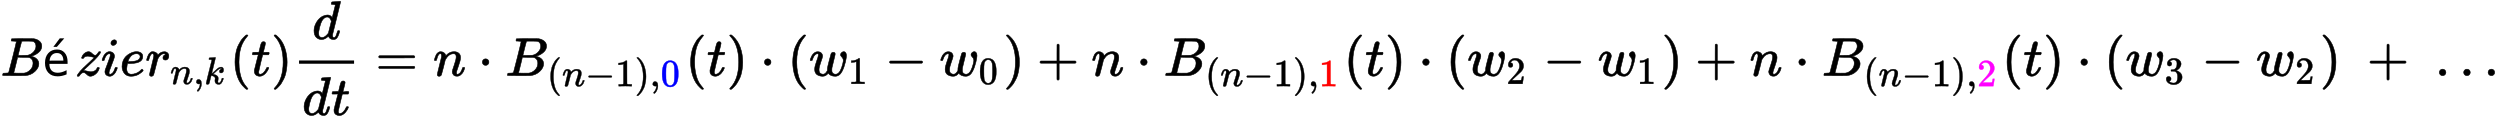
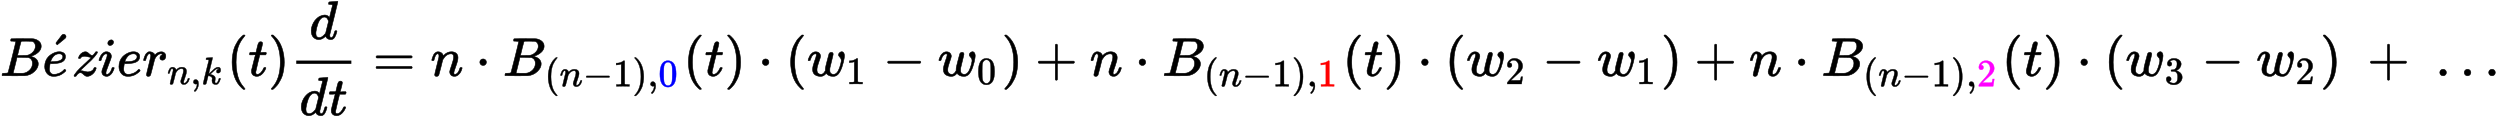
- <svg xmlns="http://www.w3.org/2000/svg" xmlns:xlink="http://www.w3.org/1999/xlink" width="107ex" height="5ex" style="vertical-align: -1.833ex; margin-left: 0ex; margin-right: 0ex; margin-bottom: 1px; margin-top: 1px;" viewBox="0 -1394.4 46042.4 2152.8">
+ <svg xmlns="http://www.w3.org/2000/svg" xmlns:xlink="http://www.w3.org/1999/xlink" width="106.833ex" height="5ex" style="vertical-align: -1.833ex; margin-left: 0ex; margin-right: 0ex; margin-bottom: 1px; margin-top: 1px;" viewBox="0 -1394.4 45993.1 2152.8">
  <defs>
-     <path stroke-width="10" id="E1-MJMATHI-42" d="M231 637Q204 637 199 638T194 649Q194 676 205 682Q206 683 335 683Q594 683 608 681Q671 671 713 636T756 544Q756 480 698 429T565 360L555 357Q619 348 660 311T702 219Q702 146 630 78T453 1Q446 0 242 0Q42 0 39 2Q35 5 35 10Q35 17 37 24Q42 43 47 45Q51 46 62 46H68Q95 46 128 49Q142 52 147 61Q150 65 219 339T288 628Q288 635 231 637ZM649 544Q649 574 634 600T585 634Q578 636 493 637Q473 637 451 637T416 636H403Q388 635 384 626Q382 622 352 506Q352 503 351 500L320 374H401Q482 374 494 376Q554 386 601 434T649 544ZM595 229Q595 273 572 302T512 336Q506 337 429 337Q311 337 310 336Q310 334 293 263T258 122L240 52Q240 48 252 48T333 46Q422 46 429 47Q491 54 543 105T595 229Z" />
-     <path stroke-width="10" id="E1-MJMATHI-7A" d="M347 338Q337 338 294 349T231 360Q211 360 197 356T174 346T162 335T155 324L153 320Q150 317 138 317Q117 317 117 325Q117 330 120 339Q133 378 163 406T229 440Q241 442 246 442Q271 442 291 425T329 392T367 375Q389 375 411 408T434 441Q435 442 449 442H462Q468 436 468 434Q468 430 463 420T449 399T432 377T418 358L411 349Q368 298 275 214T160 106L148 94L163 93Q185 93 227 82T290 71Q328 71 360 90T402 140Q406 149 409 151T424 153Q443 153 443 143Q443 138 442 134Q425 72 376 31T278 -11Q252 -11 232 6T193 40T155 57Q111 57 76 -3Q70 -11 59 -11H54H41Q35 -5 35 -2Q35 13 93 84Q132 129 225 214T340 322Q352 338 347 338Z" />
-     <path stroke-width="10" id="E1-MJMATHI-69" d="M184 600Q184 624 203 642T247 661Q265 661 277 649T290 619Q290 596 270 577T226 557Q211 557 198 567T184 600ZM21 287Q21 295 30 318T54 369T98 420T158 442Q197 442 223 419T250 357Q250 340 236 301T196 196T154 83Q149 61 149 51Q149 26 166 26Q175 26 185 29T208 43T235 78T260 137Q263 149 265 151T282 153Q302 153 302 143Q302 135 293 112T268 61T223 11T161 -11Q129 -11 102 10T74 74Q74 91 79 106T122 220Q160 321 166 341T173 380Q173 404 156 404H154Q124 404 99 371T61 287Q60 286 59 284T58 281T56 279T53 278T49 278T41 278H27Q21 284 21 287Z" />
-     <path stroke-width="10" id="E1-MJMATHI-65" d="M39 168Q39 225 58 272T107 350T174 402T244 433T307 442H310Q355 442 388 420T421 355Q421 265 310 237Q261 224 176 223Q139 223 138 221Q138 219 132 186T125 128Q125 81 146 54T209 26T302 45T394 111Q403 121 406 121Q410 121 419 112T429 98T420 82T390 55T344 24T281 -1T205 -11Q126 -11 83 42T39 168ZM373 353Q367 405 305 405Q272 405 244 391T199 357T170 316T154 280T149 261Q149 260 169 260Q282 260 327 284T373 353Z" />
-     <path stroke-width="10" id="E1-MJMATHI-72" d="M21 287Q22 290 23 295T28 317T38 348T53 381T73 411T99 433T132 442Q161 442 183 430T214 408T225 388Q227 382 228 382T236 389Q284 441 347 441H350Q398 441 422 400Q430 381 430 363Q430 333 417 315T391 292T366 288Q346 288 334 299T322 328Q322 376 378 392Q356 405 342 405Q286 405 239 331Q229 315 224 298T190 165Q156 25 151 16Q138 -11 108 -11Q95 -11 87 -5T76 7T74 17Q74 30 114 189T154 366Q154 405 128 405Q107 405 92 377T68 316T57 280Q55 278 41 278H27Q21 284 21 287Z" />
-     <path stroke-width="10" id="E1-MJMATHI-6E" d="M21 287Q22 293 24 303T36 341T56 388T89 425T135 442Q171 442 195 424T225 390T231 369Q231 367 232 367L243 378Q304 442 382 442Q436 442 469 415T503 336T465 179T427 52Q427 26 444 26Q450 26 453 27Q482 32 505 65T540 145Q542 153 560 153Q580 153 580 145Q580 144 576 130Q568 101 554 73T508 17T439 -10Q392 -10 371 17T350 73Q350 92 386 193T423 345Q423 404 379 404H374Q288 404 229 303L222 291L189 157Q156 26 151 16Q138 -11 108 -11Q95 -11 87 -5T76 7T74 17Q74 30 112 180T152 343Q153 348 153 366Q153 405 129 405Q91 405 66 305Q60 285 60 284Q58 278 41 278H27Q21 284 21 287Z" />
-     <path stroke-width="10" id="E1-MJMAIN-2C" d="M78 35T78 60T94 103T137 121Q165 121 187 96T210 8Q210 -27 201 -60T180 -117T154 -158T130 -185T117 -194Q113 -194 104 -185T95 -172Q95 -168 106 -156T131 -126T157 -76T173 -3V9L172 8Q170 7 167 6T161 3T152 1T140 0Q113 0 96 17Z" />
-     <path stroke-width="10" id="E1-MJMATHI-6B" d="M121 647Q121 657 125 670T137 683Q138 683 209 688T282 694Q294 694 294 686Q294 679 244 477Q194 279 194 272Q213 282 223 291Q247 309 292 354T362 415Q402 442 438 442Q468 442 485 423T503 369Q503 344 496 327T477 302T456 291T438 288Q418 288 406 299T394 328Q394 353 410 369T442 390L458 393Q446 405 434 405H430Q398 402 367 380T294 316T228 255Q230 254 243 252T267 246T293 238T320 224T342 206T359 180T365 147Q365 130 360 106T354 66Q354 26 381 26Q429 26 459 145Q461 153 479 153H483Q499 153 499 144Q499 139 496 130Q455 -11 378 -11Q333 -11 305 15T277 90Q277 108 280 121T283 145Q283 167 269 183T234 206T200 217T182 220H180Q168 178 159 139T145 81T136 44T129 20T122 7T111 -2Q98 -11 83 -11Q66 -11 57 -1T48 16Q48 26 85 176T158 471L195 616Q196 629 188 632T149 637H144Q134 637 131 637T124 640T121 647Z" />
-     <path stroke-width="10" id="E1-MJMAIN-28" d="M94 250Q94 319 104 381T127 488T164 576T202 643T244 695T277 729T302 750H315H319Q333 750 333 741Q333 738 316 720T275 667T226 581T184 443T167 250T184 58T225 -81T274 -167T316 -220T333 -241Q333 -250 318 -250H315H302L274 -226Q180 -141 137 -14T94 250Z" />
-     <path stroke-width="10" id="E1-MJMATHI-74" d="M26 385Q19 392 19 395Q19 399 22 411T27 425Q29 430 36 430T87 431H140L159 511Q162 522 166 540T173 566T179 586T187 603T197 615T211 624T229 626Q247 625 254 615T261 596Q261 589 252 549T232 470L222 433Q222 431 272 431H323Q330 424 330 420Q330 398 317 385H210L174 240Q135 80 135 68Q135 26 162 26Q197 26 230 60T283 144Q285 150 288 151T303 153H307Q322 153 322 145Q322 142 319 133Q314 117 301 95T267 48T216 6T155 -11Q125 -11 98 4T59 56Q57 64 57 83V101L92 241Q127 382 128 383Q128 385 77 385H26Z" />
-     <path stroke-width="10" id="E1-MJMAIN-29" d="M60 749L64 750Q69 750 74 750H86L114 726Q208 641 251 514T294 250Q294 182 284 119T261 12T224 -76T186 -143T145 -194T113 -227T90 -246Q87 -249 86 -250H74Q66 -250 63 -250T58 -247T55 -238Q56 -237 66 -225Q221 -64 221 250T66 725Q56 737 55 738Q55 746 60 749Z" />
-     <path stroke-width="10" id="E1-MJMATHI-64" d="M366 683Q367 683 438 688T511 694Q523 694 523 686Q523 679 450 384T375 83T374 68Q374 26 402 26Q411 27 422 35Q443 55 463 131Q469 151 473 152Q475 153 483 153H487H491Q506 153 506 145Q506 140 503 129Q490 79 473 48T445 8T417 -8Q409 -10 393 -10Q359 -10 336 5T306 36L300 51Q299 52 296 50Q294 48 292 46Q233 -10 172 -10Q117 -10 75 30T33 157Q33 205 53 255T101 341Q148 398 195 420T280 442Q336 442 364 400Q369 394 369 396Q370 400 396 505T424 616Q424 629 417 632T378 637H357Q351 643 351 645T353 664Q358 683 366 683ZM352 326Q329 405 277 405Q242 405 210 374T160 293Q131 214 119 129Q119 126 119 118T118 106Q118 61 136 44T179 26Q233 26 290 98L298 109L352 326Z" />
-     <path stroke-width="10" id="E1-MJMAIN-3D" d="M56 347Q56 360 70 367H707Q722 359 722 347Q722 336 708 328L390 327H72Q56 332 56 347ZM56 153Q56 168 72 173H708Q722 163 722 153Q722 140 707 133H70Q56 140 56 153Z" />
-     <path stroke-width="10" id="E1-MJMAIN-22C5" d="M78 250Q78 274 95 292T138 310Q162 310 180 294T199 251Q199 226 182 208T139 190T96 207T78 250Z" />
-     <path stroke-width="10" id="E1-MJMAIN-2212" d="M84 237T84 250T98 270H679Q694 262 694 250T679 230H98Q84 237 84 250Z" />
-     <path stroke-width="10" id="E1-MJMAIN-31" d="M213 578L200 573Q186 568 160 563T102 556H83V602H102Q149 604 189 617T245 641T273 663Q275 666 285 666Q294 666 302 660V361L303 61Q310 54 315 52T339 48T401 46H427V0H416Q395 3 257 3Q121 3 100 0H88V46H114Q136 46 152 46T177 47T193 50T201 52T207 57T213 61V578Z" />
-     <path stroke-width="10" id="E1-MJMAIN-30" d="M96 585Q152 666 249 666Q297 666 345 640T423 548Q460 465 460 320Q460 165 417 83Q397 41 362 16T301 -15T250 -22Q224 -22 198 -16T137 16T82 83Q39 165 39 320Q39 494 96 585ZM321 597Q291 629 250 629Q208 629 178 597Q153 571 145 525T137 333Q137 175 145 125T181 46Q209 16 250 16Q290 16 318 46Q347 76 354 130T362 333Q362 478 354 524T321 597Z" />
-     <path stroke-width="10" id="E1-MJMATHI-77" d="M580 385Q580 406 599 424T641 443Q659 443 674 425T690 368Q690 339 671 253Q656 197 644 161T609 80T554 12T482 -11Q438 -11 404 5T355 48Q354 47 352 44Q311 -11 252 -11Q226 -11 202 -5T155 14T118 53T104 116Q104 170 138 262T173 379Q173 380 173 381Q173 390 173 393T169 400T158 404H154Q131 404 112 385T82 344T65 302T57 280Q55 278 41 278H27Q21 284 21 287Q21 293 29 315T52 366T96 418T161 441Q204 441 227 416T250 358Q250 340 217 250T184 111Q184 65 205 46T258 26Q301 26 334 87L339 96V119Q339 122 339 128T340 136T341 143T342 152T345 165T348 182T354 206T362 238T373 281Q402 395 406 404Q419 431 449 431Q468 431 475 421T483 402Q483 389 454 274T422 142Q420 131 420 107V100Q420 85 423 71T442 42T487 26Q558 26 600 148Q609 171 620 213T632 273Q632 306 619 325T593 357T580 385Z" />
-     <path stroke-width="10" id="E1-MJMAIN-2B" d="M56 237T56 250T70 270H369V420L370 570Q380 583 389 583Q402 583 409 568V270H707Q722 262 722 250T707 230H409V-68Q401 -82 391 -82H389H387Q375 -82 369 -68V230H70Q56 237 56 250Z" />
-     <path stroke-width="10" id="E1-MJMAIN-32" d="M109 429Q82 429 66 447T50 491Q50 562 103 614T235 666Q326 666 387 610T449 465Q449 422 429 383T381 315T301 241Q265 210 201 149L142 93L218 92Q375 92 385 97Q392 99 409 186V189H449V186Q448 183 436 95T421 3V0H50V19V31Q50 38 56 46T86 81Q115 113 136 137Q145 147 170 174T204 211T233 244T261 278T284 308T305 340T320 369T333 401T340 431T343 464Q343 527 309 573T212 619Q179 619 154 602T119 569T109 550Q109 549 114 549Q132 549 151 535T170 489Q170 464 154 447T109 429Z" />
-     <path stroke-width="10" id="E1-MJMAIN-33" d="M127 463Q100 463 85 480T69 524Q69 579 117 622T233 665Q268 665 277 664Q351 652 390 611T430 522Q430 470 396 421T302 350L299 348Q299 347 308 345T337 336T375 315Q457 262 457 175Q457 96 395 37T238 -22Q158 -22 100 21T42 130Q42 158 60 175T105 193Q133 193 151 175T169 130Q169 119 166 110T159 94T148 82T136 74T126 70T118 67L114 66Q165 21 238 21Q293 21 321 74Q338 107 338 175V195Q338 290 274 322Q259 328 213 329L171 330L168 332Q166 335 166 348Q166 366 174 366Q202 366 232 371Q266 376 294 413T322 525V533Q322 590 287 612Q265 626 240 626Q208 626 181 615T143 592T132 580H135Q138 579 143 578T153 573T165 566T175 555T183 540T186 520Q186 498 172 481T127 463Z" />
-     <path stroke-width="10" id="E1-MJMAIN-2E" d="M78 60Q78 84 95 102T138 120Q162 120 180 104T199 61Q199 36 182 18T139 0T96 17T78 60Z" />
+     <path stroke-width="10" id="E2-MJMATHI-42" d="M231 637Q204 637 199 638T194 649Q194 676 205 682Q206 683 335 683Q594 683 608 681Q671 671 713 636T756 544Q756 480 698 429T565 360L555 357Q619 348 660 311T702 219Q702 146 630 78T453 1Q446 0 242 0Q42 0 39 2Q35 5 35 10Q35 17 37 24Q42 43 47 45Q51 46 62 46H68Q95 46 128 49Q142 52 147 61Q150 65 219 339T288 628Q288 635 231 637ZM649 544Q649 574 634 600T585 634Q578 636 493 637Q473 637 451 637T416 636H403Q388 635 384 626Q382 622 352 506Q352 503 351 500L320 374H401Q482 374 494 376Q554 386 601 434T649 544ZM595 229Q595 273 572 302T512 336Q506 337 429 337Q311 337 310 336Q310 334 293 263T258 122L240 52Q240 48 252 48T333 46Q422 46 429 47Q491 54 543 105T595 229Z" />
+     <path stroke-width="10" id="E2-MJMATHI-65" d="M39 168Q39 225 58 272T107 350T174 402T244 433T307 442H310Q355 442 388 420T421 355Q421 265 310 237Q261 224 176 223Q139 223 138 221Q138 219 132 186T125 128Q125 81 146 54T209 26T302 45T394 111Q403 121 406 121Q410 121 419 112T429 98T420 82T390 55T344 24T281 -1T205 -11Q126 -11 83 42T39 168ZM373 353Q367 405 305 405Q272 405 244 391T199 357T170 316T154 280T149 261Q149 260 169 260Q282 260 327 284T373 353Z" />
+     <path stroke-width="10" id="E2-MJMAIN-B4" d="M349 699Q367 699 380 686T393 656Q393 651 392 647T387 637T380 627T367 616T351 602T330 585T303 563L232 505L217 519Q203 533 204 533Q204 534 229 567T282 636T313 678L316 681Q318 684 321 686T328 692T337 697T349 699Z" />
+     <path stroke-width="10" id="E2-MJMATHI-7A" d="M347 338Q337 338 294 349T231 360Q211 360 197 356T174 346T162 335T155 324L153 320Q150 317 138 317Q117 317 117 325Q117 330 120 339Q133 378 163 406T229 440Q241 442 246 442Q271 442 291 425T329 392T367 375Q389 375 411 408T434 441Q435 442 449 442H462Q468 436 468 434Q468 430 463 420T449 399T432 377T418 358L411 349Q368 298 275 214T160 106L148 94L163 93Q185 93 227 82T290 71Q328 71 360 90T402 140Q406 149 409 151T424 153Q443 153 443 143Q443 138 442 134Q425 72 376 31T278 -11Q252 -11 232 6T193 40T155 57Q111 57 76 -3Q70 -11 59 -11H54H41Q35 -5 35 -2Q35 13 93 84Q132 129 225 214T340 322Q352 338 347 338Z" />
+     <path stroke-width="10" id="E2-MJMATHI-69" d="M184 600Q184 624 203 642T247 661Q265 661 277 649T290 619Q290 596 270 577T226 557Q211 557 198 567T184 600ZM21 287Q21 295 30 318T54 369T98 420T158 442Q197 442 223 419T250 357Q250 340 236 301T196 196T154 83Q149 61 149 51Q149 26 166 26Q175 26 185 29T208 43T235 78T260 137Q263 149 265 151T282 153Q302 153 302 143Q302 135 293 112T268 61T223 11T161 -11Q129 -11 102 10T74 74Q74 91 79 106T122 220Q160 321 166 341T173 380Q173 404 156 404H154Q124 404 99 371T61 287Q60 286 59 284T58 281T56 279T53 278T49 278T41 278H27Q21 284 21 287Z" />
+     <path stroke-width="10" id="E2-MJMATHI-72" d="M21 287Q22 290 23 295T28 317T38 348T53 381T73 411T99 433T132 442Q161 442 183 430T214 408T225 388Q227 382 228 382T236 389Q284 441 347 441H350Q398 441 422 400Q430 381 430 363Q430 333 417 315T391 292T366 288Q346 288 334 299T322 328Q322 376 378 392Q356 405 342 405Q286 405 239 331Q229 315 224 298T190 165Q156 25 151 16Q138 -11 108 -11Q95 -11 87 -5T76 7T74 17Q74 30 114 189T154 366Q154 405 128 405Q107 405 92 377T68 316T57 280Q55 278 41 278H27Q21 284 21 287Z" />
+     <path stroke-width="10" id="E2-MJMATHI-6E" d="M21 287Q22 293 24 303T36 341T56 388T89 425T135 442Q171 442 195 424T225 390T231 369Q231 367 232 367L243 378Q304 442 382 442Q436 442 469 415T503 336T465 179T427 52Q427 26 444 26Q450 26 453 27Q482 32 505 65T540 145Q542 153 560 153Q580 153 580 145Q580 144 576 130Q568 101 554 73T508 17T439 -10Q392 -10 371 17T350 73Q350 92 386 193T423 345Q423 404 379 404H374Q288 404 229 303L222 291L189 157Q156 26 151 16Q138 -11 108 -11Q95 -11 87 -5T76 7T74 17Q74 30 112 180T152 343Q153 348 153 366Q153 405 129 405Q91 405 66 305Q60 285 60 284Q58 278 41 278H27Q21 284 21 287Z" />
+     <path stroke-width="10" id="E2-MJMAIN-2C" d="M78 35T78 60T94 103T137 121Q165 121 187 96T210 8Q210 -27 201 -60T180 -117T154 -158T130 -185T117 -194Q113 -194 104 -185T95 -172Q95 -168 106 -156T131 -126T157 -76T173 -3V9L172 8Q170 7 167 6T161 3T152 1T140 0Q113 0 96 17Z" />
+     <path stroke-width="10" id="E2-MJMATHI-6B" d="M121 647Q121 657 125 670T137 683Q138 683 209 688T282 694Q294 694 294 686Q294 679 244 477Q194 279 194 272Q213 282 223 291Q247 309 292 354T362 415Q402 442 438 442Q468 442 485 423T503 369Q503 344 496 327T477 302T456 291T438 288Q418 288 406 299T394 328Q394 353 410 369T442 390L458 393Q446 405 434 405H430Q398 402 367 380T294 316T228 255Q230 254 243 252T267 246T293 238T320 224T342 206T359 180T365 147Q365 130 360 106T354 66Q354 26 381 26Q429 26 459 145Q461 153 479 153H483Q499 153 499 144Q499 139 496 130Q455 -11 378 -11Q333 -11 305 15T277 90Q277 108 280 121T283 145Q283 167 269 183T234 206T200 217T182 220H180Q168 178 159 139T145 81T136 44T129 20T122 7T111 -2Q98 -11 83 -11Q66 -11 57 -1T48 16Q48 26 85 176T158 471L195 616Q196 629 188 632T149 637H144Q134 637 131 637T124 640T121 647Z" />
+     <path stroke-width="10" id="E2-MJMAIN-28" d="M94 250Q94 319 104 381T127 488T164 576T202 643T244 695T277 729T302 750H315H319Q333 750 333 741Q333 738 316 720T275 667T226 581T184 443T167 250T184 58T225 -81T274 -167T316 -220T333 -241Q333 -250 318 -250H315H302L274 -226Q180 -141 137 -14T94 250Z" />
+     <path stroke-width="10" id="E2-MJMATHI-74" d="M26 385Q19 392 19 395Q19 399 22 411T27 425Q29 430 36 430T87 431H140L159 511Q162 522 166 540T173 566T179 586T187 603T197 615T211 624T229 626Q247 625 254 615T261 596Q261 589 252 549T232 470L222 433Q222 431 272 431H323Q330 424 330 420Q330 398 317 385H210L174 240Q135 80 135 68Q135 26 162 26Q197 26 230 60T283 144Q285 150 288 151T303 153H307Q322 153 322 145Q322 142 319 133Q314 117 301 95T267 48T216 6T155 -11Q125 -11 98 4T59 56Q57 64 57 83V101L92 241Q127 382 128 383Q128 385 77 385H26Z" />
+     <path stroke-width="10" id="E2-MJMAIN-29" d="M60 749L64 750Q69 750 74 750H86L114 726Q208 641 251 514T294 250Q294 182 284 119T261 12T224 -76T186 -143T145 -194T113 -227T90 -246Q87 -249 86 -250H74Q66 -250 63 -250T58 -247T55 -238Q56 -237 66 -225Q221 -64 221 250T66 725Q56 737 55 738Q55 746 60 749Z" />
+     <path stroke-width="10" id="E2-MJMATHI-64" d="M366 683Q367 683 438 688T511 694Q523 694 523 686Q523 679 450 384T375 83T374 68Q374 26 402 26Q411 27 422 35Q443 55 463 131Q469 151 473 152Q475 153 483 153H487H491Q506 153 506 145Q506 140 503 129Q490 79 473 48T445 8T417 -8Q409 -10 393 -10Q359 -10 336 5T306 36L300 51Q299 52 296 50Q294 48 292 46Q233 -10 172 -10Q117 -10 75 30T33 157Q33 205 53 255T101 341Q148 398 195 420T280 442Q336 442 364 400Q369 394 369 396Q370 400 396 505T424 616Q424 629 417 632T378 637H357Q351 643 351 645T353 664Q358 683 366 683ZM352 326Q329 405 277 405Q242 405 210 374T160 293Q131 214 119 129Q119 126 119 118T118 106Q118 61 136 44T179 26Q233 26 290 98L298 109L352 326Z" />
+     <path stroke-width="10" id="E2-MJMAIN-3D" d="M56 347Q56 360 70 367H707Q722 359 722 347Q722 336 708 328L390 327H72Q56 332 56 347ZM56 153Q56 168 72 173H708Q722 163 722 153Q722 140 707 133H70Q56 140 56 153Z" />
+     <path stroke-width="10" id="E2-MJMAIN-22C5" d="M78 250Q78 274 95 292T138 310Q162 310 180 294T199 251Q199 226 182 208T139 190T96 207T78 250Z" />
+     <path stroke-width="10" id="E2-MJMAIN-2212" d="M84 237T84 250T98 270H679Q694 262 694 250T679 230H98Q84 237 84 250Z" />
+     <path stroke-width="10" id="E2-MJMAIN-31" d="M213 578L200 573Q186 568 160 563T102 556H83V602H102Q149 604 189 617T245 641T273 663Q275 666 285 666Q294 666 302 660V361L303 61Q310 54 315 52T339 48T401 46H427V0H416Q395 3 257 3Q121 3 100 0H88V46H114Q136 46 152 46T177 47T193 50T201 52T207 57T213 61V578Z" />
+     <path stroke-width="10" id="E2-MJMAIN-30" d="M96 585Q152 666 249 666Q297 666 345 640T423 548Q460 465 460 320Q460 165 417 83Q397 41 362 16T301 -15T250 -22Q224 -22 198 -16T137 16T82 83Q39 165 39 320Q39 494 96 585ZM321 597Q291 629 250 629Q208 629 178 597Q153 571 145 525T137 333Q137 175 145 125T181 46Q209 16 250 16Q290 16 318 46Q347 76 354 130T362 333Q362 478 354 524T321 597Z" />
+     <path stroke-width="10" id="E2-MJMATHI-77" d="M580 385Q580 406 599 424T641 443Q659 443 674 425T690 368Q690 339 671 253Q656 197 644 161T609 80T554 12T482 -11Q438 -11 404 5T355 48Q354 47 352 44Q311 -11 252 -11Q226 -11 202 -5T155 14T118 53T104 116Q104 170 138 262T173 379Q173 380 173 381Q173 390 173 393T169 400T158 404H154Q131 404 112 385T82 344T65 302T57 280Q55 278 41 278H27Q21 284 21 287Q21 293 29 315T52 366T96 418T161 441Q204 441 227 416T250 358Q250 340 217 250T184 111Q184 65 205 46T258 26Q301 26 334 87L339 96V119Q339 122 339 128T340 136T341 143T342 152T345 165T348 182T354 206T362 238T373 281Q402 395 406 404Q419 431 449 431Q468 431 475 421T483 402Q483 389 454 274T422 142Q420 131 420 107V100Q420 85 423 71T442 42T487 26Q558 26 600 148Q609 171 620 213T632 273Q632 306 619 325T593 357T580 385Z" />
+     <path stroke-width="10" id="E2-MJMAIN-2B" d="M56 237T56 250T70 270H369V420L370 570Q380 583 389 583Q402 583 409 568V270H707Q722 262 722 250T707 230H409V-68Q401 -82 391 -82H389H387Q375 -82 369 -68V230H70Q56 237 56 250Z" />
+     <path stroke-width="10" id="E2-MJMAIN-32" d="M109 429Q82 429 66 447T50 491Q50 562 103 614T235 666Q326 666 387 610T449 465Q449 422 429 383T381 315T301 241Q265 210 201 149L142 93L218 92Q375 92 385 97Q392 99 409 186V189H449V186Q448 183 436 95T421 3V0H50V19V31Q50 38 56 46T86 81Q115 113 136 137Q145 147 170 174T204 211T233 244T261 278T284 308T305 340T320 369T333 401T340 431T343 464Q343 527 309 573T212 619Q179 619 154 602T119 569T109 550Q109 549 114 549Q132 549 151 535T170 489Q170 464 154 447T109 429Z" />
+     <path stroke-width="10" id="E2-MJMAIN-33" d="M127 463Q100 463 85 480T69 524Q69 579 117 622T233 665Q268 665 277 664Q351 652 390 611T430 522Q430 470 396 421T302 350L299 348Q299 347 308 345T337 336T375 315Q457 262 457 175Q457 96 395 37T238 -22Q158 -22 100 21T42 130Q42 158 60 175T105 193Q133 193 151 175T169 130Q169 119 166 110T159 94T148 82T136 74T126 70T118 67L114 66Q165 21 238 21Q293 21 321 74Q338 107 338 175V195Q338 290 274 322Q259 328 213 329L171 330L168 332Q166 335 166 348Q166 366 174 366Q202 366 232 371Q266 376 294 413T322 525V533Q322 590 287 612Q265 626 240 626Q208 626 181 615T143 592T132 580H135Q138 579 143 578T153 573T165 566T175 555T183 540T186 520Q186 498 172 481T127 463Z" />
+     <path stroke-width="10" id="E2-MJMAIN-2E" d="M78 60Q78 84 95 102T138 120Q162 120 180 104T199 61Q199 36 182 18T139 0T96 17T78 60Z" />
  </defs>
  <g stroke="currentColor" fill="currentColor" stroke-width="0" transform="matrix(1 0 0 -1 0 0)">
-     <use xlink:href="#E1-MJMATHI-42" x="0" y="0" />
+     <use xlink:href="#E2-MJMATHI-42" x="0" y="0" />
    <g transform="translate(764,0)">
-       <text font-family="STIXGeneral,'Arial Unicode MS',serif" font-style="" font-weight="" stroke="none" style="font-family: monospace" transform="scale(71.759) matrix(1 0 0 -1 0 0)">é</text>
+       <use xlink:href="#E2-MJMATHI-65" x="17" y="0" />
+       <use xlink:href="#E2-MJMAIN-B4" x="55" y="65" />
    </g>
-     <use xlink:href="#E1-MJMATHI-7A" x="1373" y="0" />
-     <use xlink:href="#E1-MJMATHI-69" x="1846" y="0" />
-     <use xlink:href="#E1-MJMATHI-65" x="2196" y="0" />
-     <g transform="translate(2667,0)">
-       <use xlink:href="#E1-MJMATHI-72" x="0" y="0" />
+     <use xlink:href="#E2-MJMATHI-7A" x="1324" y="0" />
+     <use xlink:href="#E2-MJMATHI-69" x="1797" y="0" />
+     <use xlink:href="#E2-MJMATHI-65" x="2147" y="0" />
+     <g transform="translate(2618,0)">
+       <use xlink:href="#E2-MJMATHI-72" x="0" y="0" />
      <g transform="translate(456,-154)">
-         <use transform="scale(0.707)" xlink:href="#E1-MJMATHI-6E" x="0" y="0" />
-         <use transform="scale(0.707)" xlink:href="#E1-MJMAIN-2C" x="605" y="0" />
-         <use transform="scale(0.707)" xlink:href="#E1-MJMATHI-6B" x="888" y="0" />
+         <use transform="scale(0.707)" xlink:href="#E2-MJMATHI-6E" x="0" y="0" />
+         <use transform="scale(0.707)" xlink:href="#E2-MJMAIN-2C" x="605" y="0" />
+         <use transform="scale(0.707)" xlink:href="#E2-MJMATHI-6B" x="888" y="0" />
      </g>
    </g>
-     <use xlink:href="#E1-MJMAIN-28" x="4223" y="0" />
-     <use xlink:href="#E1-MJMATHI-74" x="4617" y="0" />
-     <use xlink:href="#E1-MJMAIN-29" x="4983" y="0" />
-     <g transform="translate(5377,0)">
+     <use xlink:href="#E2-MJMAIN-28" x="4174" y="0" />
+     <use xlink:href="#E2-MJMATHI-74" x="4568" y="0" />
+     <use xlink:href="#E2-MJMAIN-29" x="4934" y="0" />
+     <g transform="translate(5328,0)">
      <g transform="translate(120,0)">
        <rect stroke="none" width="1014" height="60" x="0" y="220" />
-         <use xlink:href="#E1-MJMATHI-64" x="243" y="676" />
+         <use xlink:href="#E2-MJMATHI-64" x="243" y="676" />
        <g transform="translate(60,-724)">
-           <use xlink:href="#E1-MJMATHI-64" x="0" y="0" />
-           <use xlink:href="#E1-MJMATHI-74" x="528" y="0" />
+           <use xlink:href="#E2-MJMATHI-64" x="0" y="0" />
+           <use xlink:href="#E2-MJMATHI-74" x="528" y="0" />
        </g>
      </g>
    </g>
-     <use xlink:href="#E1-MJMAIN-3D" x="6909" y="0" />
-     <use xlink:href="#E1-MJMATHI-6E" x="7970" y="0" />
-     <use xlink:href="#E1-MJMAIN-22C5" x="8797" y="0" />
-     <g transform="translate(9302,0)">
-       <use xlink:href="#E1-MJMATHI-42" x="0" y="0" />
+     <use xlink:href="#E2-MJMAIN-3D" x="6860" y="0" />
+     <use xlink:href="#E2-MJMATHI-6E" x="7921" y="0" />
+     <use xlink:href="#E2-MJMAIN-22C5" x="8748" y="0" />
+     <g transform="translate(9253,0)">
+       <use xlink:href="#E2-MJMATHI-42" x="0" y="0" />
      <g transform="translate(764,-193)">
-         <use transform="scale(0.707)" xlink:href="#E1-MJMAIN-28" x="0" y="0" />
-         <use transform="scale(0.707)" xlink:href="#E1-MJMATHI-6E" x="394" y="0" />
-         <use transform="scale(0.707)" xlink:href="#E1-MJMAIN-2212" x="999" y="0" />
-         <use transform="scale(0.707)" xlink:href="#E1-MJMAIN-31" x="1782" y="0" />
-         <use transform="scale(0.707)" xlink:href="#E1-MJMAIN-29" x="2287" y="0" />
-         <use transform="scale(0.707)" xlink:href="#E1-MJMAIN-2C" x="2681" y="0" />
+         <use transform="scale(0.707)" xlink:href="#E2-MJMAIN-28" x="0" y="0" />
+         <use transform="scale(0.707)" xlink:href="#E2-MJMATHI-6E" x="394" y="0" />
+         <use transform="scale(0.707)" xlink:href="#E2-MJMAIN-2212" x="999" y="0" />
+         <use transform="scale(0.707)" xlink:href="#E2-MJMAIN-31" x="1782" y="0" />
+         <use transform="scale(0.707)" xlink:href="#E2-MJMAIN-29" x="2287" y="0" />
+         <use transform="scale(0.707)" xlink:href="#E2-MJMAIN-2C" x="2681" y="0" />
        <g transform="translate(2095,0)">
          <g fill="blue" stroke="blue">
            <g fill="blue" stroke="blue">
              <g fill="blue" stroke="blue">
-                 <use transform="scale(0.707)" xlink:href="#E1-MJMAIN-30" />
+                 <use transform="scale(0.707)" xlink:href="#E2-MJMAIN-30" />
              </g>
            </g>
          </g>
        </g>
      </g>
    </g>
-     <use xlink:href="#E1-MJMAIN-28" x="12619" y="0" />
-     <use xlink:href="#E1-MJMATHI-74" x="13013" y="0" />
-     <use xlink:href="#E1-MJMAIN-29" x="13379" y="0" />
-     <use xlink:href="#E1-MJMAIN-22C5" x="13995" y="0" />
-     <use xlink:href="#E1-MJMAIN-28" x="14501" y="0" />
-     <g transform="translate(14895,0)">
-       <use xlink:href="#E1-MJMATHI-77" x="0" y="0" />
-       <use transform="scale(0.707)" xlink:href="#E1-MJMAIN-31" x="1019" y="-213" />
+     <use xlink:href="#E2-MJMAIN-28" x="12570" y="0" />
+     <use xlink:href="#E2-MJMATHI-74" x="12964" y="0" />
+     <use xlink:href="#E2-MJMAIN-29" x="13330" y="0" />
+     <use xlink:href="#E2-MJMAIN-22C5" x="13946" y="0" />
+     <use xlink:href="#E2-MJMAIN-28" x="14451" y="0" />
+     <g transform="translate(14845,0)">
+       <use xlink:href="#E2-MJMATHI-77" x="0" y="0" />
+       <use transform="scale(0.707)" xlink:href="#E2-MJMAIN-31" x="1019" y="-213" />
    </g>
-     <use xlink:href="#E1-MJMAIN-2212" x="16295" y="0" />
-     <g transform="translate(17300,0)">
-       <use xlink:href="#E1-MJMATHI-77" x="0" y="0" />
-       <use transform="scale(0.707)" xlink:href="#E1-MJMAIN-30" x="1019" y="-213" />
+     <use xlink:href="#E2-MJMAIN-2212" x="16246" y="0" />
+     <g transform="translate(17251,0)">
+       <use xlink:href="#E2-MJMATHI-77" x="0" y="0" />
+       <use transform="scale(0.707)" xlink:href="#E2-MJMAIN-30" x="1019" y="-213" />
    </g>
-     <use xlink:href="#E1-MJMAIN-29" x="18478" y="0" />
-     <use xlink:href="#E1-MJMAIN-2B" x="19095" y="0" />
-     <use xlink:href="#E1-MJMATHI-6E" x="20100" y="0" />
-     <use xlink:href="#E1-MJMAIN-22C5" x="20927" y="0" />
-     <g transform="translate(21432,0)">
-       <use xlink:href="#E1-MJMATHI-42" x="0" y="0" />
+     <use xlink:href="#E2-MJMAIN-29" x="18429" y="0" />
+     <use xlink:href="#E2-MJMAIN-2B" x="19045" y="0" />
+     <use xlink:href="#E2-MJMATHI-6E" x="20050" y="0" />
+     <use xlink:href="#E2-MJMAIN-22C5" x="20878" y="0" />
+     <g transform="translate(21383,0)">
+       <use xlink:href="#E2-MJMATHI-42" x="0" y="0" />
      <g transform="translate(764,-193)">
-         <use transform="scale(0.707)" xlink:href="#E1-MJMAIN-28" x="0" y="0" />
-         <use transform="scale(0.707)" xlink:href="#E1-MJMATHI-6E" x="394" y="0" />
-         <use transform="scale(0.707)" xlink:href="#E1-MJMAIN-2212" x="999" y="0" />
-         <use transform="scale(0.707)" xlink:href="#E1-MJMAIN-31" x="1782" y="0" />
-         <use transform="scale(0.707)" xlink:href="#E1-MJMAIN-29" x="2287" y="0" />
-         <use transform="scale(0.707)" xlink:href="#E1-MJMAIN-2C" x="2681" y="0" />
+         <use transform="scale(0.707)" xlink:href="#E2-MJMAIN-28" x="0" y="0" />
+         <use transform="scale(0.707)" xlink:href="#E2-MJMATHI-6E" x="394" y="0" />
+         <use transform="scale(0.707)" xlink:href="#E2-MJMAIN-2212" x="999" y="0" />
+         <use transform="scale(0.707)" xlink:href="#E2-MJMAIN-31" x="1782" y="0" />
+         <use transform="scale(0.707)" xlink:href="#E2-MJMAIN-29" x="2287" y="0" />
+         <use transform="scale(0.707)" xlink:href="#E2-MJMAIN-2C" x="2681" y="0" />
        <g transform="translate(2095,0)">
          <g fill="red" stroke="red">
            <g fill="red" stroke="red">
              <g fill="red" stroke="red">
-                 <use transform="scale(0.707)" xlink:href="#E1-MJMAIN-31" />
+                 <use transform="scale(0.707)" xlink:href="#E2-MJMAIN-31" />
              </g>
            </g>
          </g>
        </g>
      </g>
    </g>
-     <use xlink:href="#E1-MJMAIN-28" x="24749" y="0" />
-     <use xlink:href="#E1-MJMATHI-74" x="25143" y="0" />
-     <use xlink:href="#E1-MJMAIN-29" x="25509" y="0" />
-     <use xlink:href="#E1-MJMAIN-22C5" x="26125" y="0" />
-     <use xlink:href="#E1-MJMAIN-28" x="26631" y="0" />
-     <g transform="translate(27025,0)">
-       <use xlink:href="#E1-MJMATHI-77" x="0" y="0" />
-       <use transform="scale(0.707)" xlink:href="#E1-MJMAIN-32" x="1019" y="-213" />
+     <use xlink:href="#E2-MJMAIN-28" x="24700" y="0" />
+     <use xlink:href="#E2-MJMATHI-74" x="25094" y="0" />
+     <use xlink:href="#E2-MJMAIN-29" x="25460" y="0" />
+     <use xlink:href="#E2-MJMAIN-22C5" x="26076" y="0" />
+     <use xlink:href="#E2-MJMAIN-28" x="26581" y="0" />
+     <g transform="translate(26975,0)">
+       <use xlink:href="#E2-MJMATHI-77" x="0" y="0" />
+       <use transform="scale(0.707)" xlink:href="#E2-MJMAIN-32" x="1019" y="-213" />
    </g>
-     <use xlink:href="#E1-MJMAIN-2212" x="28425" y="0" />
-     <g transform="translate(29430,0)">
-       <use xlink:href="#E1-MJMATHI-77" x="0" y="0" />
-       <use transform="scale(0.707)" xlink:href="#E1-MJMAIN-31" x="1019" y="-213" />
+     <use xlink:href="#E2-MJMAIN-2212" x="28376" y="0" />
+     <g transform="translate(29381,0)">
+       <use xlink:href="#E2-MJMATHI-77" x="0" y="0" />
+       <use transform="scale(0.707)" xlink:href="#E2-MJMAIN-31" x="1019" y="-213" />
    </g>
-     <use xlink:href="#E1-MJMAIN-29" x="30608" y="0" />
-     <use xlink:href="#E1-MJMAIN-2B" x="31224" y="0" />
-     <use xlink:href="#E1-MJMATHI-6E" x="32230" y="0" />
-     <use xlink:href="#E1-MJMAIN-22C5" x="33057" y="0" />
-     <g transform="translate(33562,0)">
-       <use xlink:href="#E1-MJMATHI-42" x="0" y="0" />
+     <use xlink:href="#E2-MJMAIN-29" x="30559" y="0" />
+     <use xlink:href="#E2-MJMAIN-2B" x="31175" y="0" />
+     <use xlink:href="#E2-MJMATHI-6E" x="32180" y="0" />
+     <use xlink:href="#E2-MJMAIN-22C5" x="33008" y="0" />
+     <g transform="translate(33513,0)">
+       <use xlink:href="#E2-MJMATHI-42" x="0" y="0" />
      <g transform="translate(764,-193)">
-         <use transform="scale(0.707)" xlink:href="#E1-MJMAIN-28" x="0" y="0" />
-         <use transform="scale(0.707)" xlink:href="#E1-MJMATHI-6E" x="394" y="0" />
-         <use transform="scale(0.707)" xlink:href="#E1-MJMAIN-2212" x="999" y="0" />
-         <use transform="scale(0.707)" xlink:href="#E1-MJMAIN-31" x="1782" y="0" />
-         <use transform="scale(0.707)" xlink:href="#E1-MJMAIN-29" x="2287" y="0" />
-         <use transform="scale(0.707)" xlink:href="#E1-MJMAIN-2C" x="2681" y="0" />
+         <use transform="scale(0.707)" xlink:href="#E2-MJMAIN-28" x="0" y="0" />
+         <use transform="scale(0.707)" xlink:href="#E2-MJMATHI-6E" x="394" y="0" />
+         <use transform="scale(0.707)" xlink:href="#E2-MJMAIN-2212" x="999" y="0" />
+         <use transform="scale(0.707)" xlink:href="#E2-MJMAIN-31" x="1782" y="0" />
+         <use transform="scale(0.707)" xlink:href="#E2-MJMAIN-29" x="2287" y="0" />
+         <use transform="scale(0.707)" xlink:href="#E2-MJMAIN-2C" x="2681" y="0" />
        <g transform="translate(2095,0)">
          <g fill="magenta" stroke="magenta">
            <g fill="magenta" stroke="magenta">
              <g fill="magenta" stroke="magenta">
-                 <use transform="scale(0.707)" xlink:href="#E1-MJMAIN-32" />
+                 <use transform="scale(0.707)" xlink:href="#E2-MJMAIN-32" />
              </g>
            </g>
          </g>
        </g>
      </g>
    </g>
-     <use xlink:href="#E1-MJMAIN-28" x="36879" y="0" />
-     <use xlink:href="#E1-MJMATHI-74" x="37273" y="0" />
-     <use xlink:href="#E1-MJMAIN-29" x="37639" y="0" />
-     <use xlink:href="#E1-MJMAIN-22C5" x="38255" y="0" />
-     <use xlink:href="#E1-MJMAIN-28" x="38761" y="0" />
-     <g transform="translate(39155,0)">
-       <use xlink:href="#E1-MJMATHI-77" x="0" y="0" />
-       <use transform="scale(0.707)" xlink:href="#E1-MJMAIN-33" x="1019" y="-213" />
+     <use xlink:href="#E2-MJMAIN-28" x="36830" y="0" />
+     <use xlink:href="#E2-MJMATHI-74" x="37224" y="0" />
+     <use xlink:href="#E2-MJMAIN-29" x="37590" y="0" />
+     <use xlink:href="#E2-MJMAIN-22C5" x="38206" y="0" />
+     <use xlink:href="#E2-MJMAIN-28" x="38711" y="0" />
+     <g transform="translate(39105,0)">
+       <use xlink:href="#E2-MJMATHI-77" x="0" y="0" />
+       <use transform="scale(0.707)" xlink:href="#E2-MJMAIN-33" x="1019" y="-213" />
    </g>
-     <use xlink:href="#E1-MJMAIN-2212" x="40555" y="0" />
-     <g transform="translate(41560,0)">
-       <use xlink:href="#E1-MJMATHI-77" x="0" y="0" />
-       <use transform="scale(0.707)" xlink:href="#E1-MJMAIN-32" x="1019" y="-213" />
+     <use xlink:href="#E2-MJMAIN-2212" x="40505" y="0" />
+     <g transform="translate(41511,0)">
+       <use xlink:href="#E2-MJMATHI-77" x="0" y="0" />
+       <use transform="scale(0.707)" xlink:href="#E2-MJMAIN-32" x="1019" y="-213" />
    </g>
-     <use xlink:href="#E1-MJMAIN-29" x="42738" y="0" />
-     <use xlink:href="#E1-MJMAIN-2B" x="43604" y="0" />
-     <use xlink:href="#E1-MJMAIN-2E" x="44860" y="0" />
-     <use xlink:href="#E1-MJMAIN-2E" x="45309" y="0" />
-     <use xlink:href="#E1-MJMAIN-2E" x="45759" y="0" />
+     <use xlink:href="#E2-MJMAIN-29" x="42689" y="0" />
+     <use xlink:href="#E2-MJMAIN-2B" x="43555" y="0" />
+     <use xlink:href="#E2-MJMAIN-2E" x="44810" y="0" />
+     <use xlink:href="#E2-MJMAIN-2E" x="45260" y="0" />
+     <use xlink:href="#E2-MJMAIN-2E" x="45710" y="0" />
  </g>
</svg>
